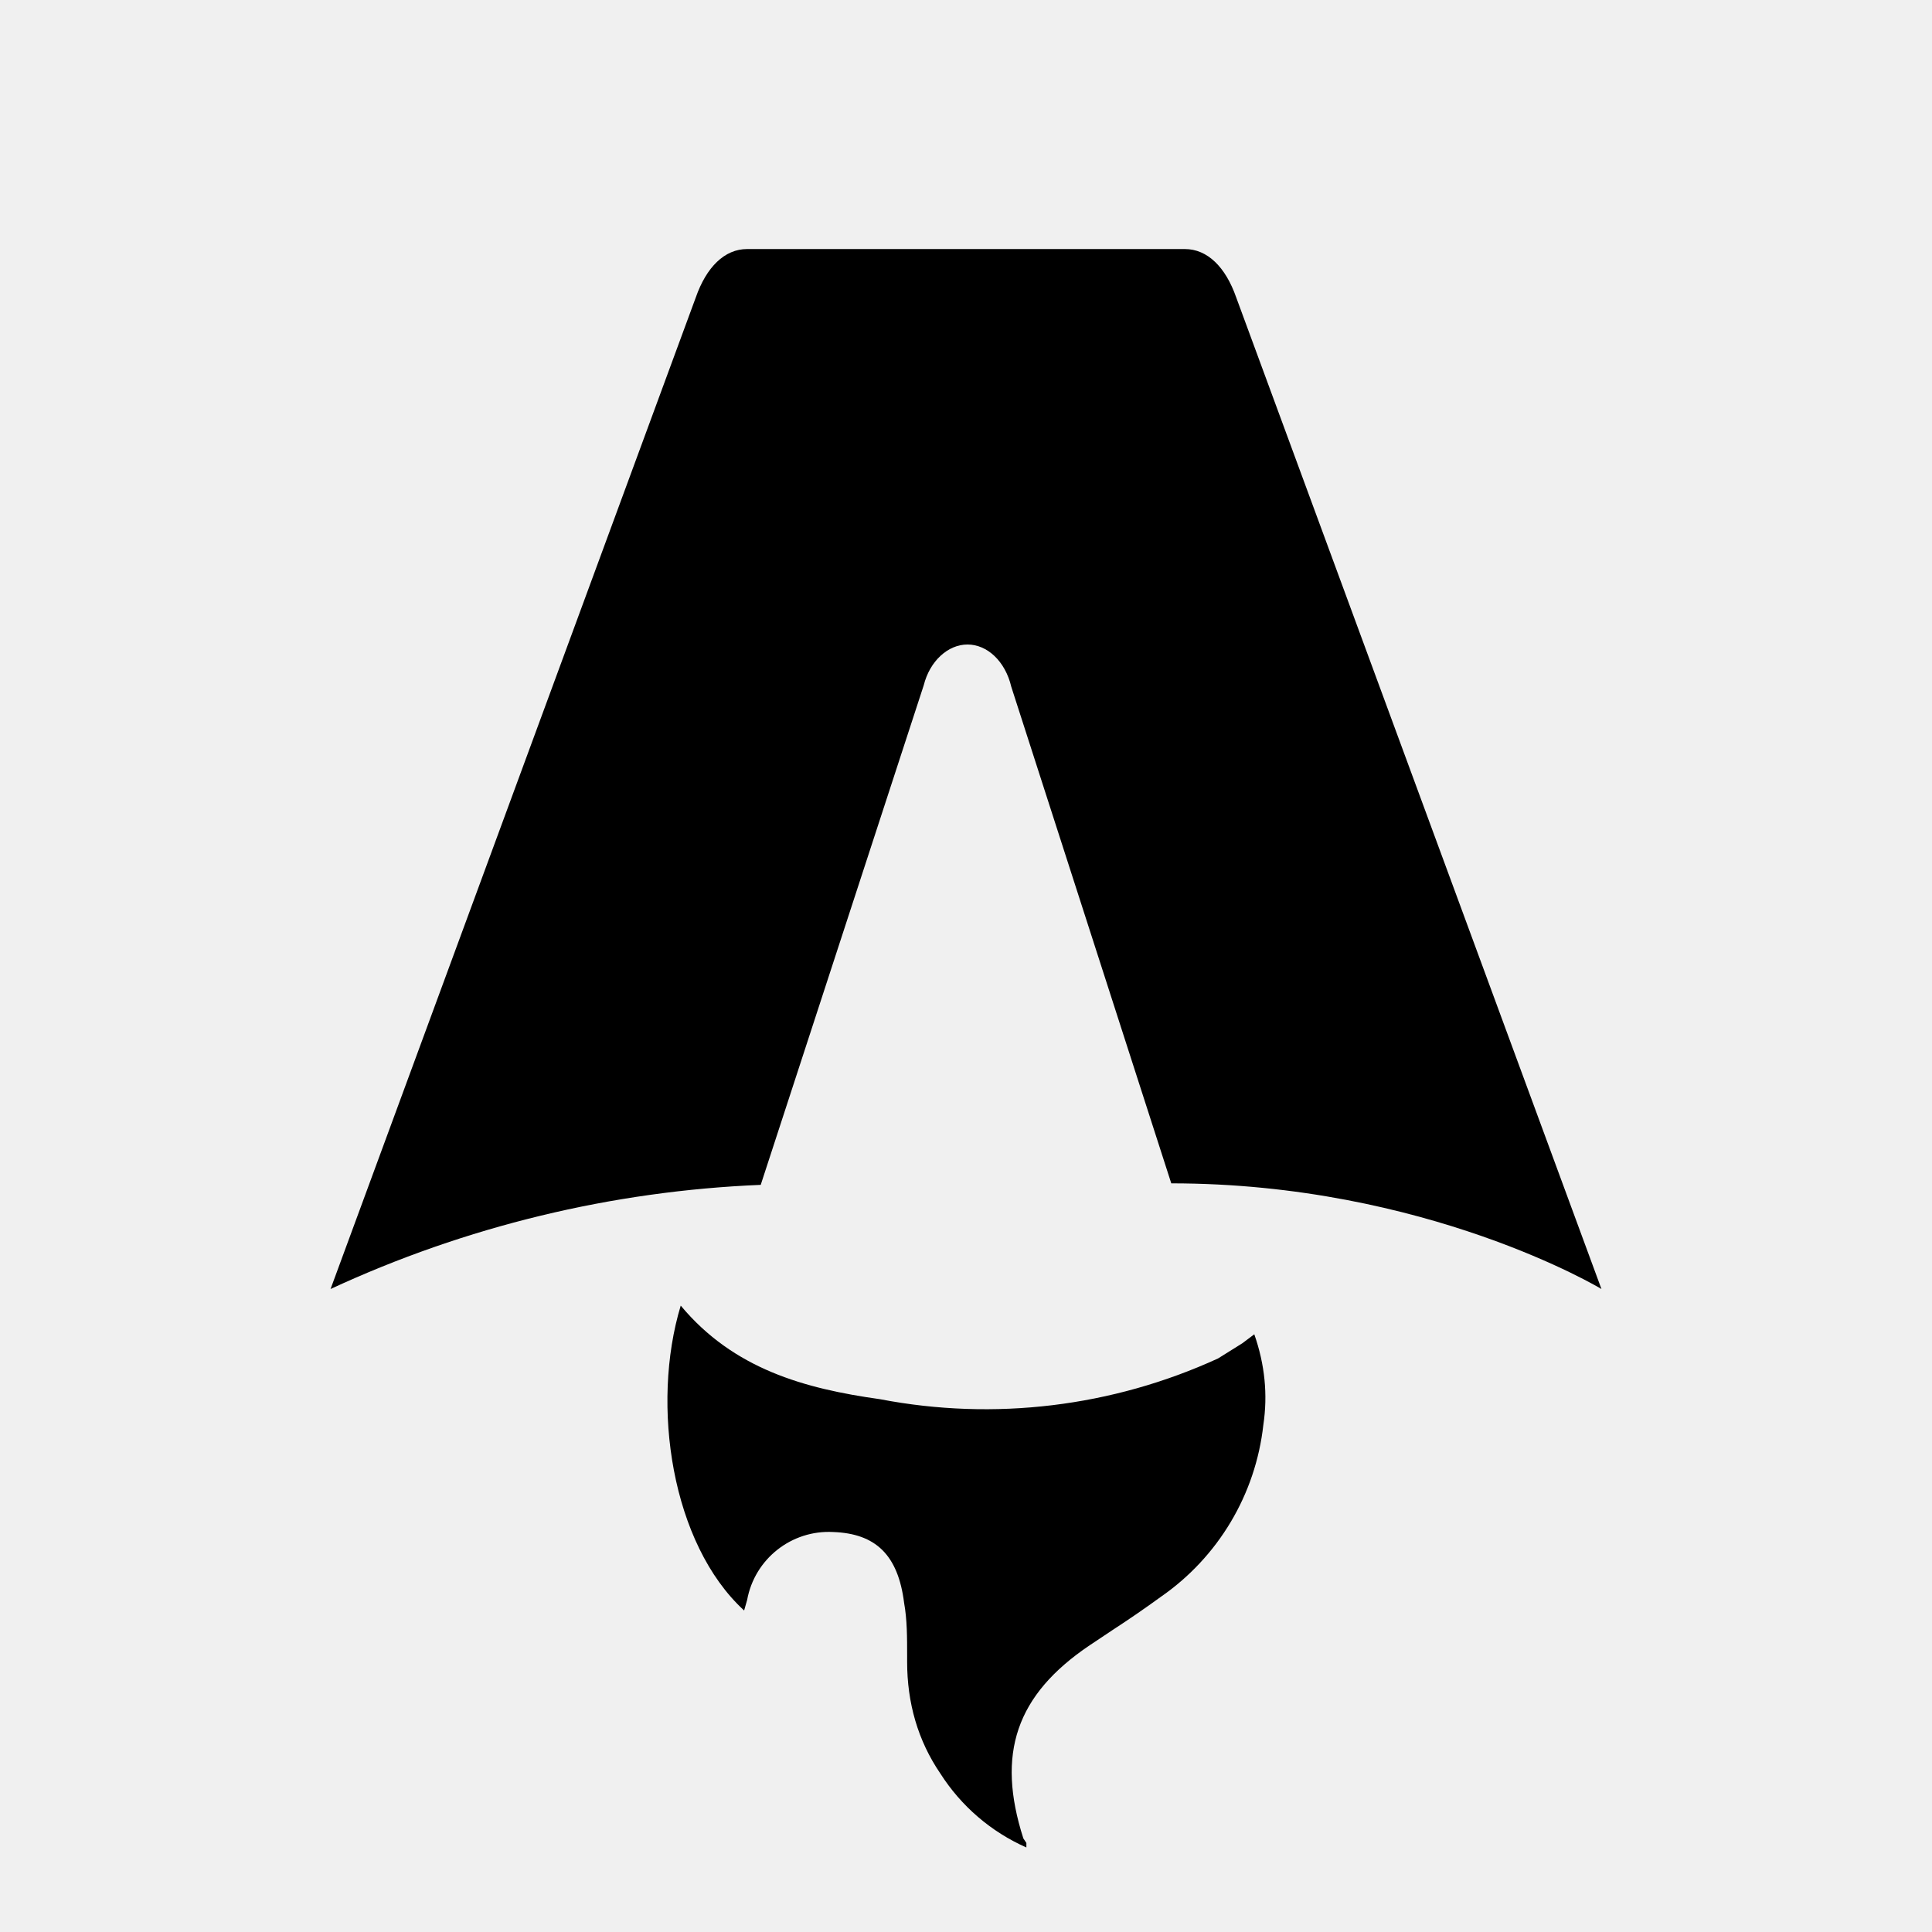
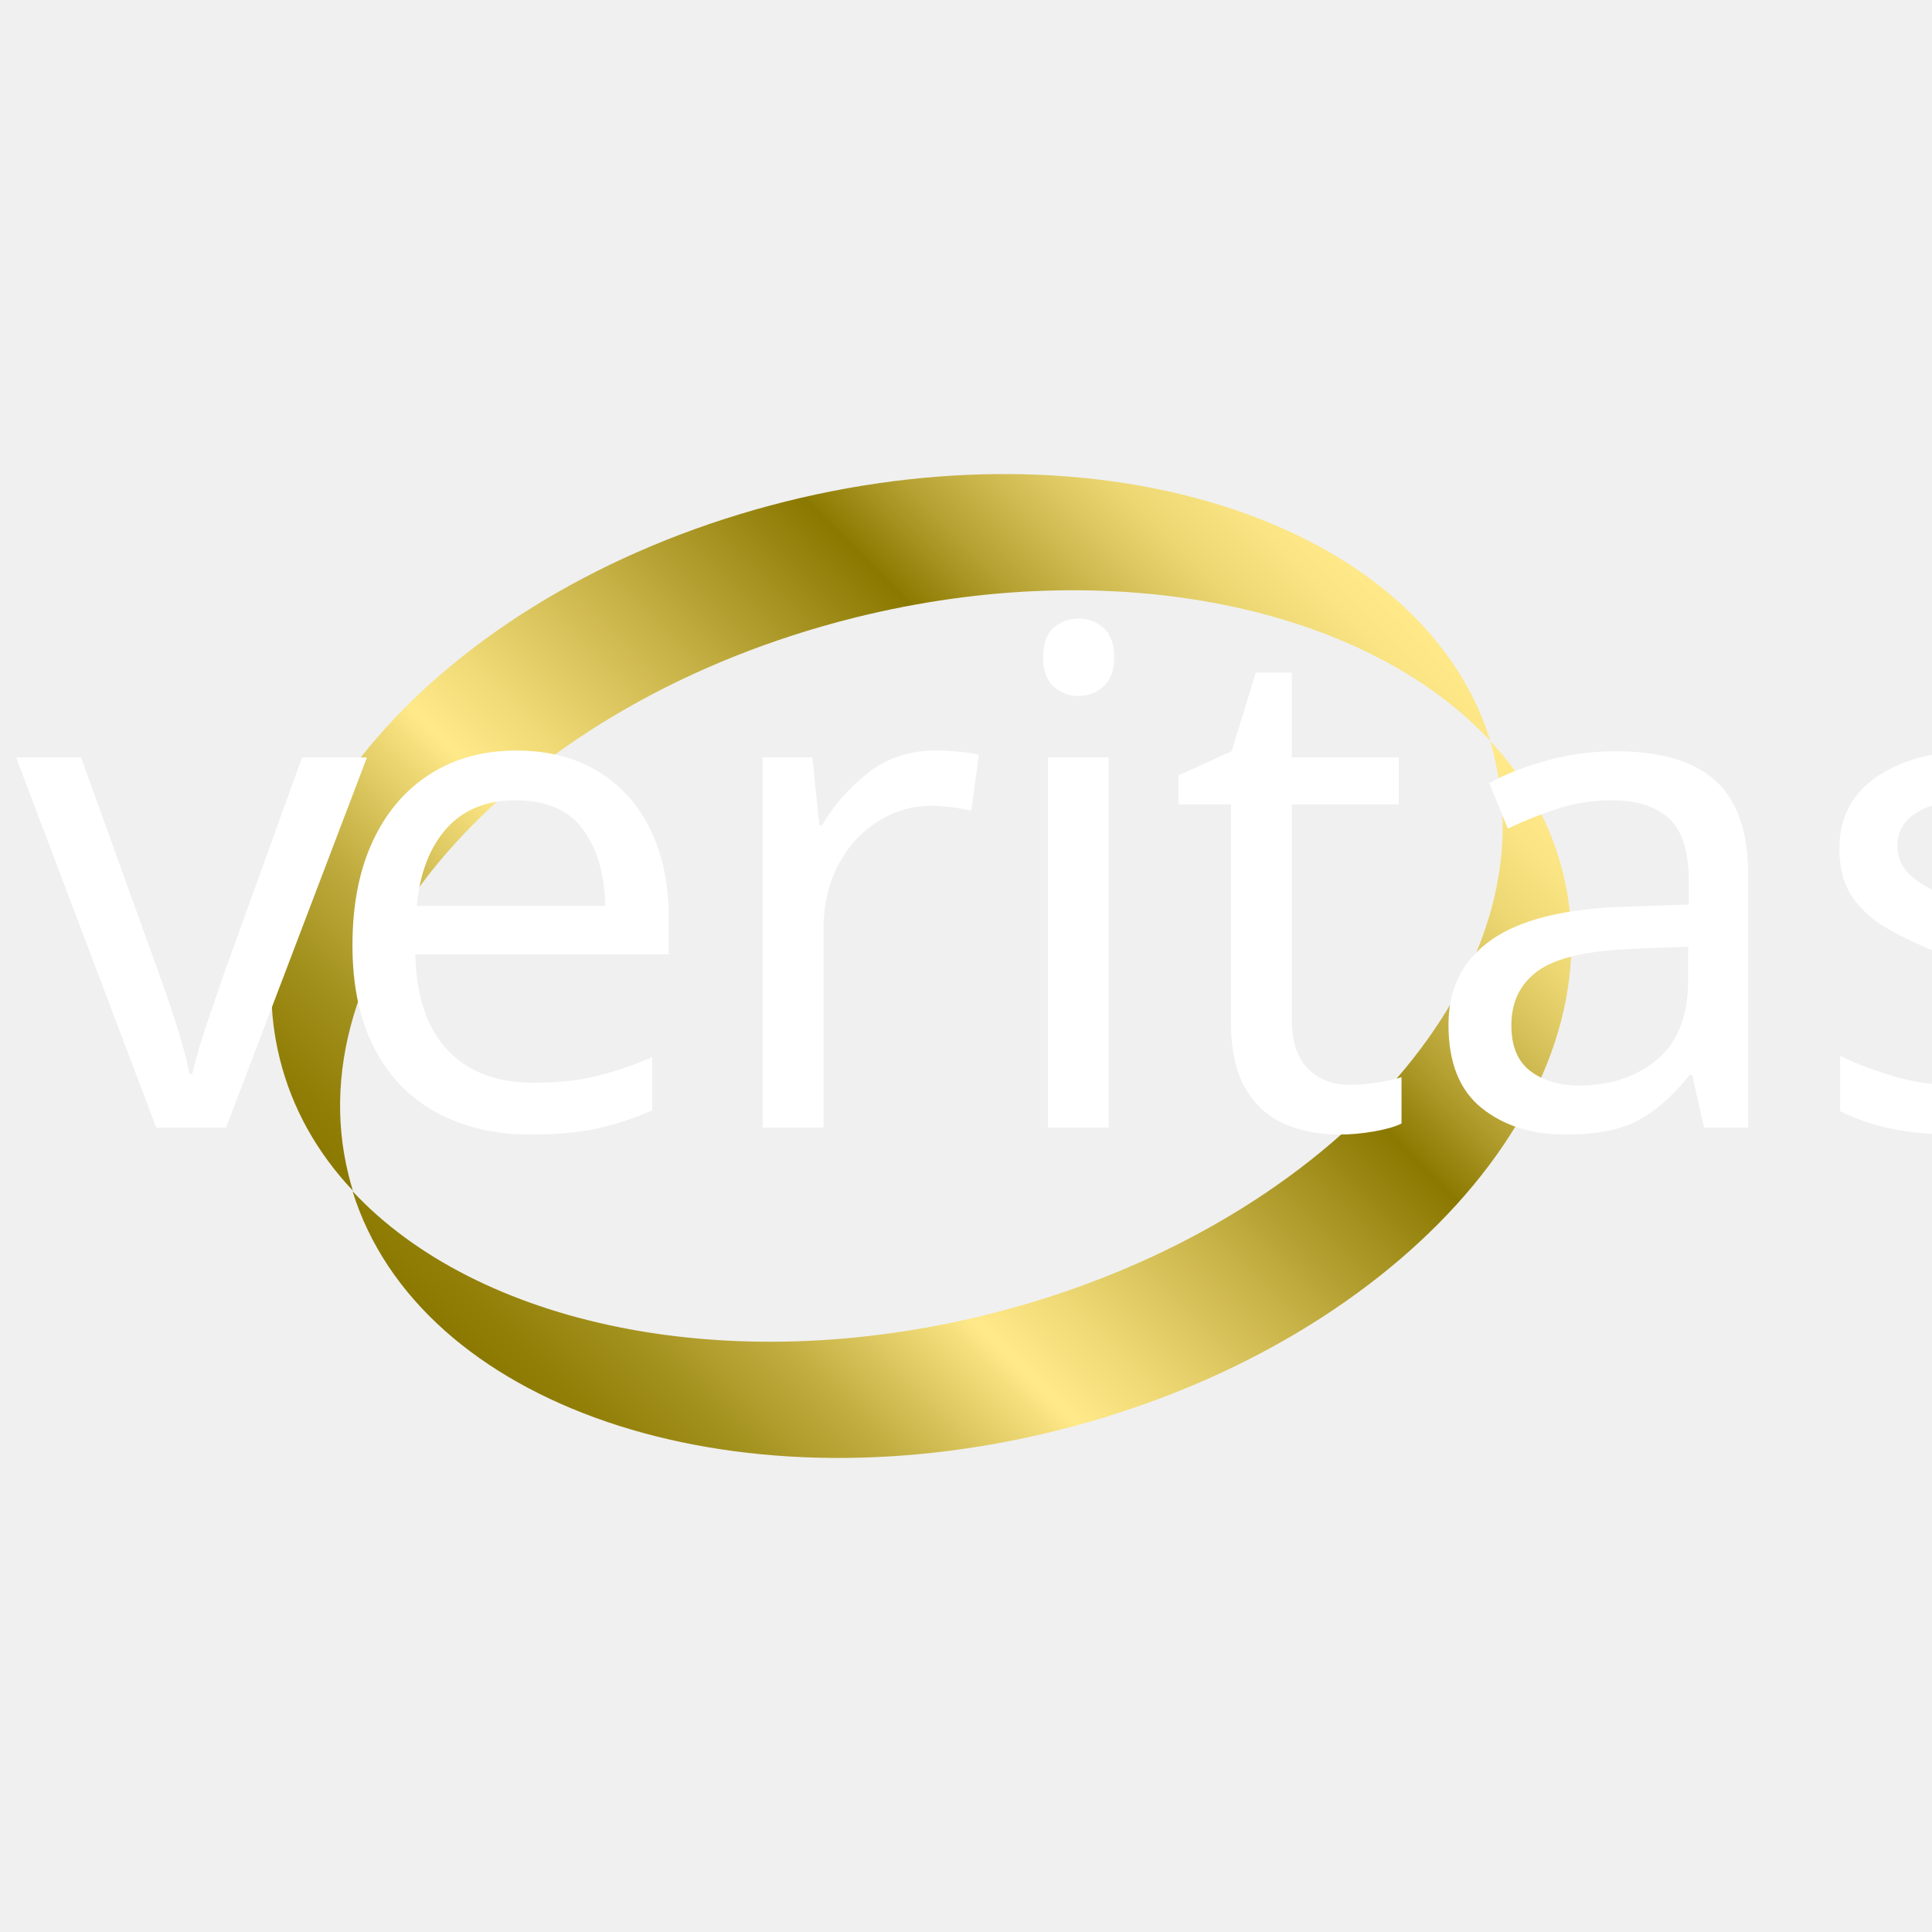
- <svg xmlns="http://www.w3.org/2000/svg" fill="none" viewBox="0 0 128 128">
-   <path d="M50.4 78.5a75.1 75.1 0 0 0-28.5 6.9l24.2-65.7c.7-2 1.9-3.2 3.4-3.2h29c1.5 0 2.7 1.2 3.4 3.2l24.2 65.7s-11.6-7-28.5-7L67 45.5c-.4-1.7-1.6-2.8-2.9-2.8-1.3 0-2.5 1.1-2.9 2.7L50.4 78.5Zm-1.1 28.2Zm-4.2-20.2c-2 6.6-.6 15.8 4.2 20.2a17.5 17.5 0 0 1 .2-.7 5.5 5.5 0 0 1 5.7-4.5c2.8.1 4.3 1.5 4.7 4.7.2 1.1.2 2.3.2 3.5v.4c0 2.7.7 5.2 2.2 7.4a13 13 0 0 0 5.7 4.9v-.3l-.2-.3c-1.8-5.6-.5-9.5 4.4-12.8l1.5-1a73 73 0 0 0 3.2-2.2 16 16 0 0 0 6.8-11.4c.3-2 .1-4-.6-6l-.8.6-1.6 1a37 37 0 0 1-22.4 2.7c-5-.7-9.7-2-13.2-6.2Z" />
-   <style>
-         path { fill: #000; }
-         @media (prefers-color-scheme: dark) {
-             path { fill: #FFF; }
-         }
-     </style>
+ <svg xmlns="http://www.w3.org/2000/svg" id="main" viewBox="0 0 643.4 643.4">
+   <defs>
+     <style>.cls-1{fill:url(#linear-gradient);}.cls-1,.cls-2{stroke-width:0px;}.cls-2{fill:url(#linear-gradient-2);}.cls-3{letter-spacing:-.013em;}.cls-3,.cls-4{fill:#fff;font-family:EBGaramond-Medium, 'EB Garamond';font-size:230px;font-weight:500;isolation:isolate;}</style>
+     <linearGradient id="linear-gradient" x1="202.51" y1="2983.75" x2="474.91" y2="2711.35" gradientTransform="translate(0 -2485.94)" gradientUnits="userSpaceOnUse">
+       <stop offset="0" stop-color="#8a7800" />
+       <stop offset=".04" stop-color="#917f08" />
+       <stop offset=".11" stop-color="#a3911e" />
+       <stop offset=".2" stop-color="#c2ae41" />
+       <stop offset=".29" stop-color="#ecd672" />
+       <stop offset=".33" stop-color="#ffe989" />
+       <stop offset=".39" stop-color="#f1db78" />
+       <stop offset=".51" stop-color="#ccb74d" />
+       <stop offset=".68" stop-color="#907e08" />
+       <stop offset=".7" stop-color="#8a7800" />
+       <stop offset=".7" stop-color="#8c7a02" />
+       <stop offset=".77" stop-color="#b5a132" />
+       <stop offset=".84" stop-color="#d5c058" />
+       <stop offset=".9" stop-color="#ecd773" />
+       <stop offset=".96" stop-color="#fae483" />
+       <stop offset="1" stop-color="#ffe989" />
+     </linearGradient>
+     <linearGradient id="linear-gradient-2" x1="138.881" y1="2903.821" x2="411.181" y2="2631.521" gradientTransform="translate(0 -2485.94)" gradientUnits="userSpaceOnUse">
+       <stop offset="0" stop-color="#8a7800" />
+       <stop offset=".04" stop-color="#917f08" />
+       <stop offset=".11" stop-color="#a3911e" />
+       <stop offset=".2" stop-color="#c2ae41" />
+       <stop offset=".29" stop-color="#ecd672" />
+       <stop offset=".33" stop-color="#ffe989" />
+       <stop offset=".39" stop-color="#f1db78" />
+       <stop offset=".51" stop-color="#ccb74d" />
+       <stop offset=".68" stop-color="#907e08" />
+       <stop offset=".7" stop-color="#8a7800" />
+       <stop offset=".7" stop-color="#8c7a02" />
+       <stop offset=".77" stop-color="#b5a132" />
+       <stop offset=".84" stop-color="#d5c058" />
+       <stop offset=".9" stop-color="#ecd773" />
+       <stop offset=".96" stop-color="#fae483" />
+       <stop offset="1" stop-color="#ffe989" />
+     </linearGradient>
+   </defs>
+   <path class="cls-1" d="m496.3,246.8c11.8,12.6,20.1,27.3,24.2,43.9,18.6,74.7-56.8,157.8-168.5,185.7-109.1,27.2-212.5-8.4-234.6-79.7,41.4,44.4,124.7,62.7,211.7,41,111.7-27.9,187.2-111,168.5-185.7-.3-1.9-.8-3.6-1.3-5.2h0Z" />
+   <path class="cls-2" d="m93.2,352.7c-18.7-74.7,56.8-157.8,168.5-185.7,109.1-27.2,212.5,8.4,234.6,79.7-41.4-44.4-124.7-62.7-211.7-41-111.7,27.9-187.2,111-168.5,185.7.4,1.7.9,3.4,1.4,5.1-11.8-12.5-20.2-27.3-24.3-43.8h0Z" />
+   <text class="cls-3" transform="translate(5.36 375.53)">
+     <tspan x="0" y="0">v</tspan>
+   </text>
+   <text class="cls-4" transform="translate(104.721 375.53)">
+     <tspan x="0" y="0">eritas</tspan>
+   </text>
</svg>
